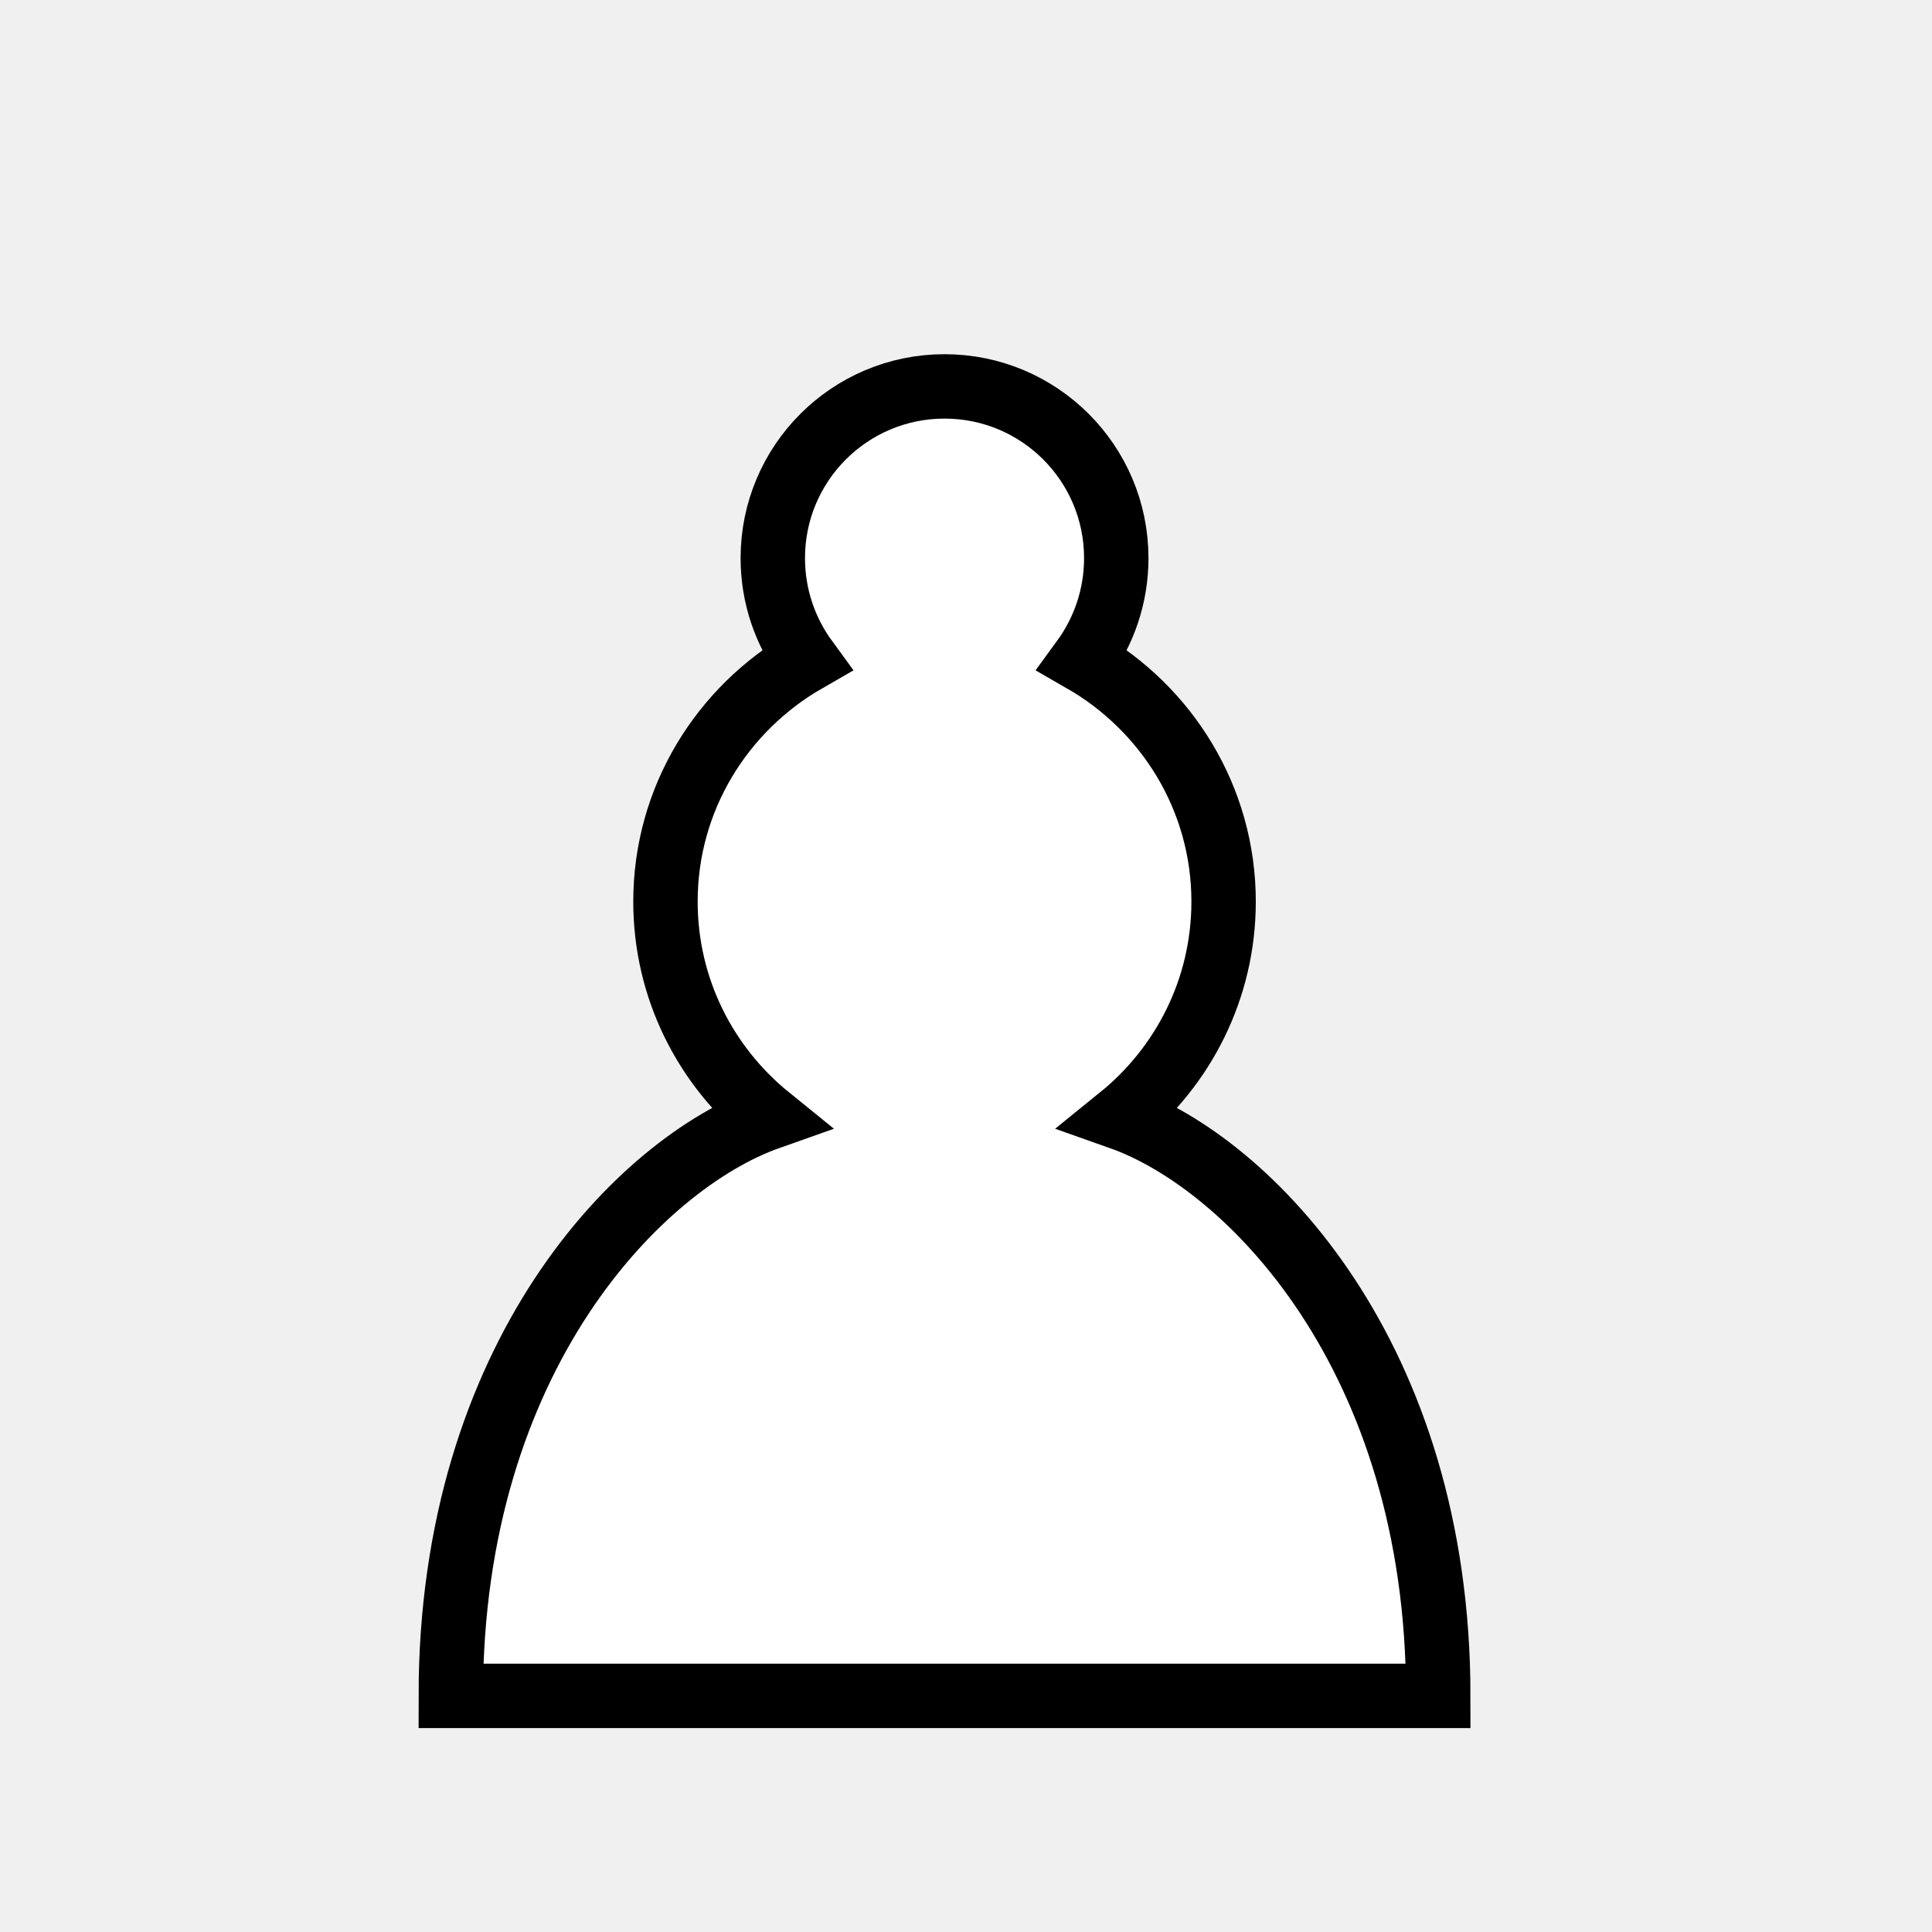
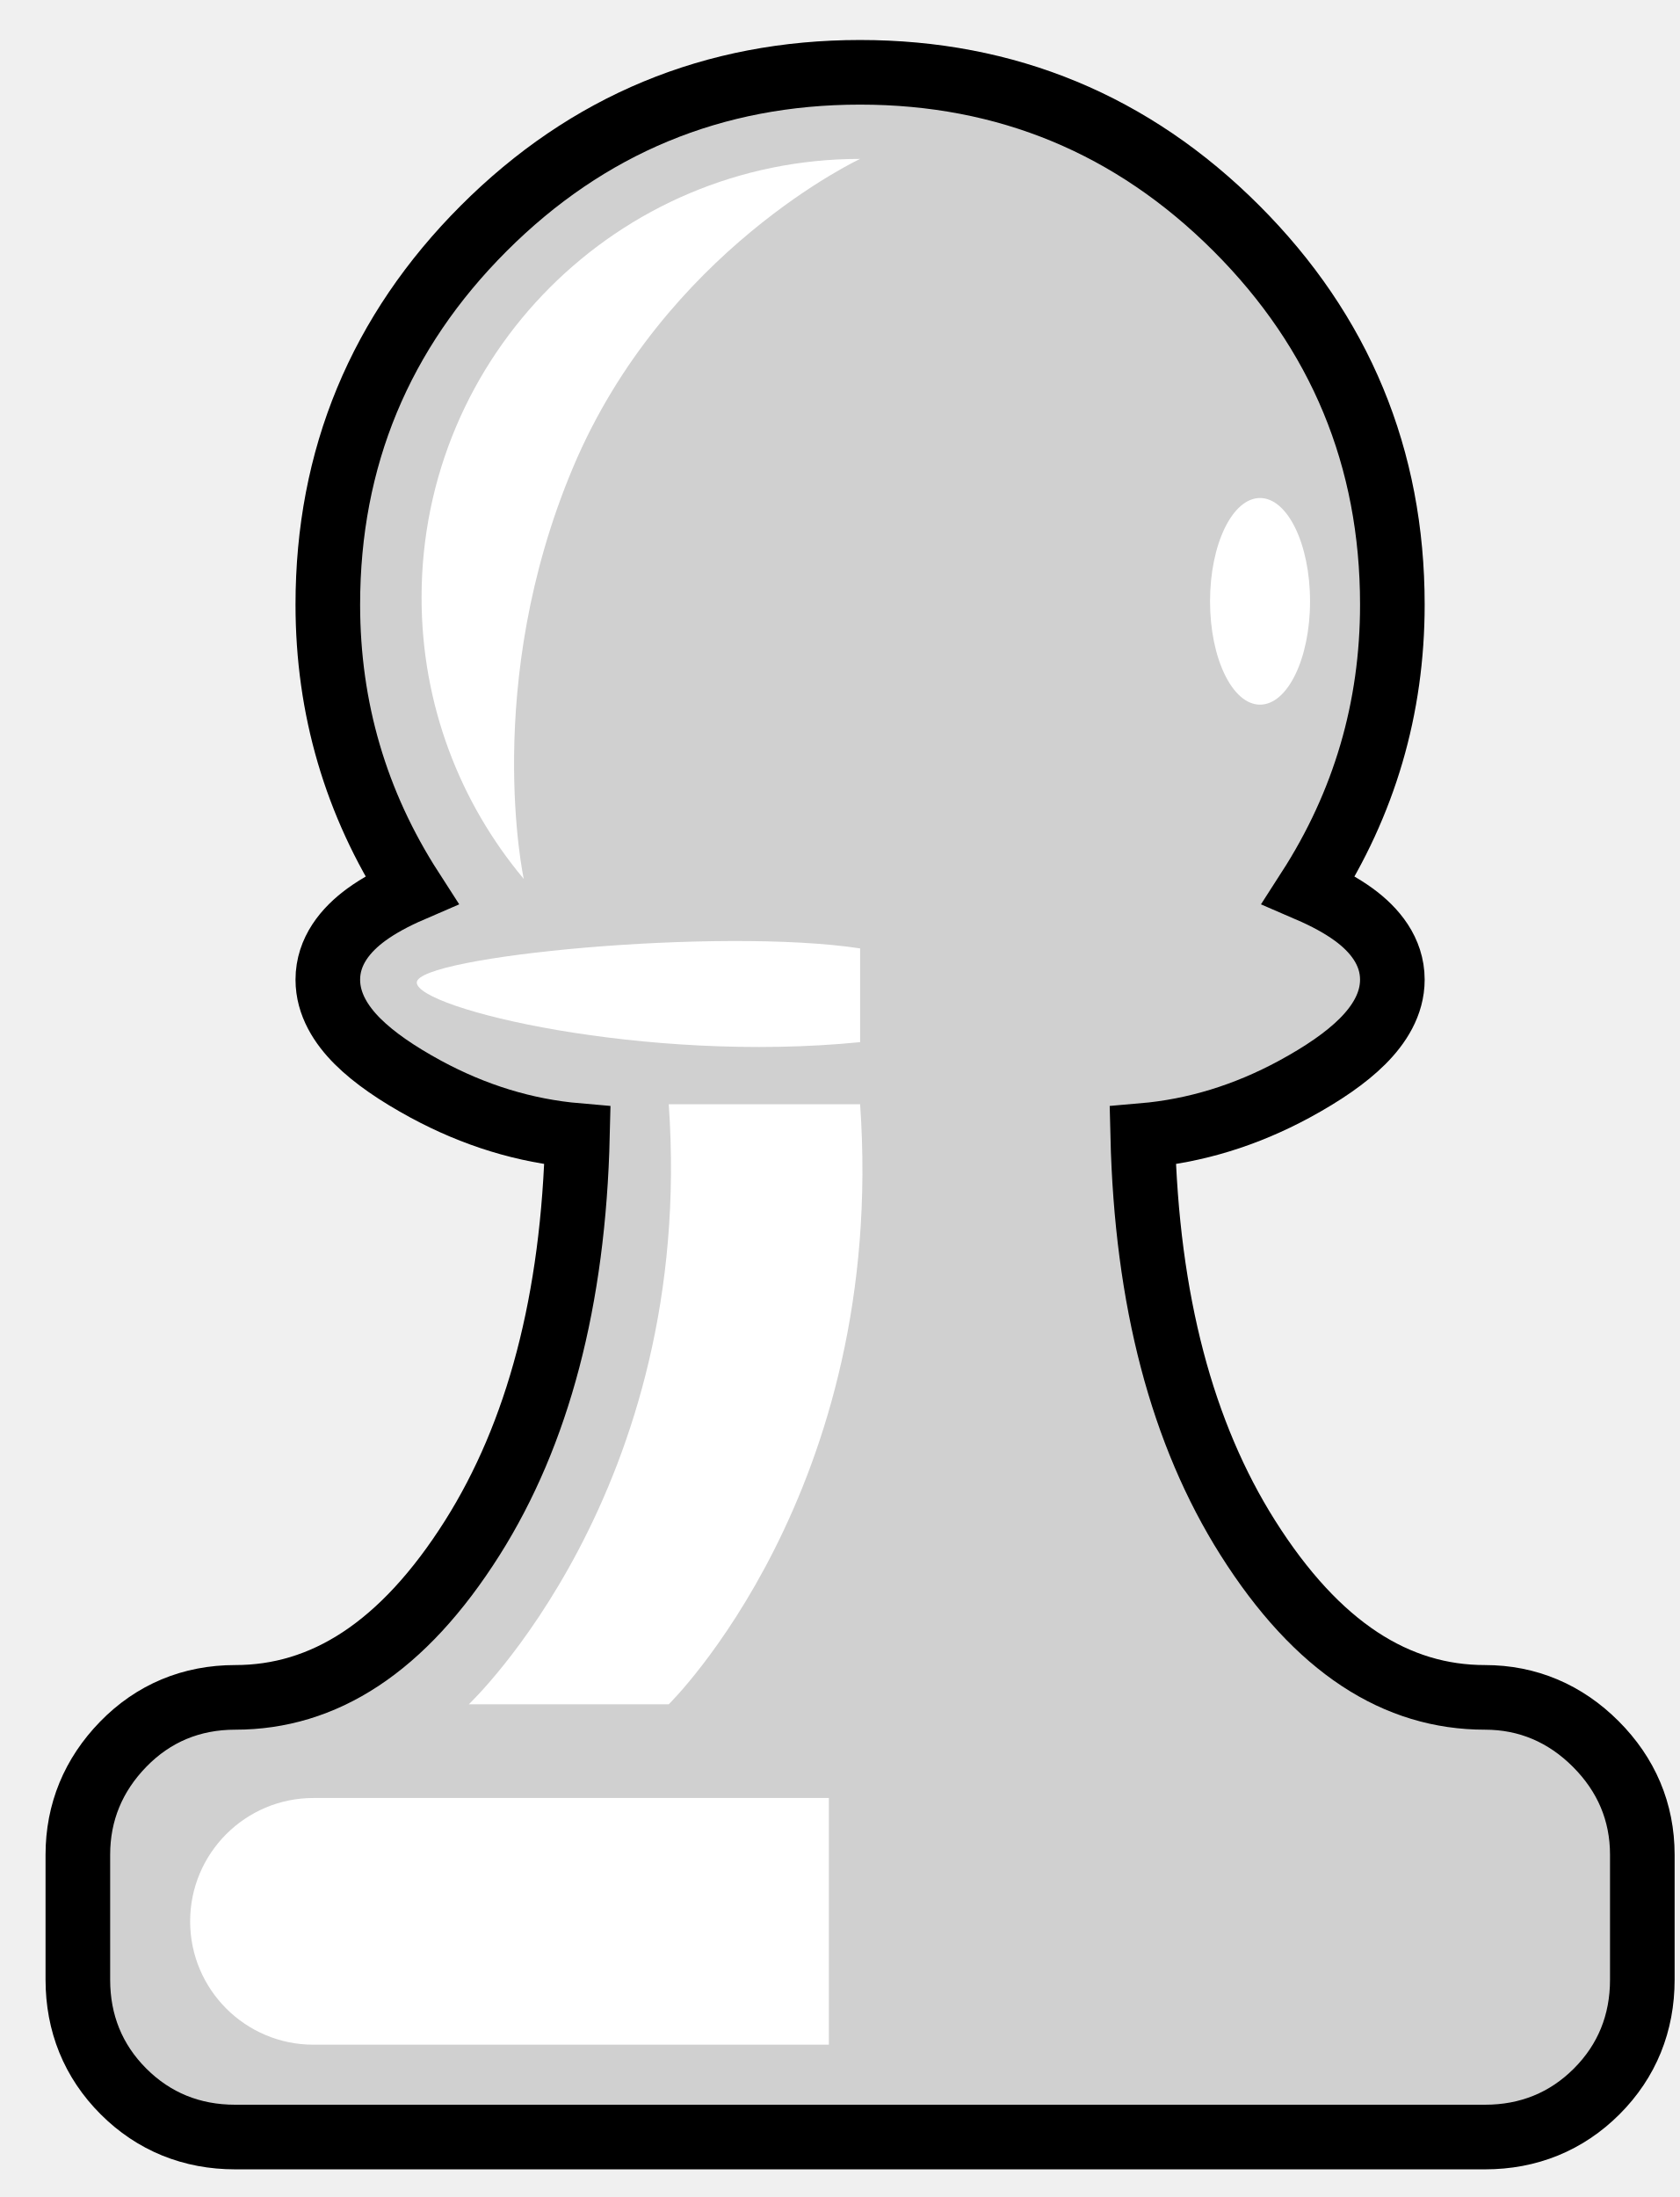
- <svg xmlns="http://www.w3.org/2000/svg" version="1.1" width="45" height="45">
-   <path d="M 22,9 C 19.79,9 18,10.79 18,13 C 18,13.89 18.29,14.71 18.78,15.38 C 16.83,16.5 15.5,18.59 15.5,21 C 15.5,23.03 16.44,24.84 17.91,26.03 C 14.91,27.09 10.5,31.58 10.5,39.5 L 33.5,39.5 C 33.5,31.58 29.09,27.09 26.09,26.03 C 27.56,24.84 28.5,23.03 28.5,21 C 28.5,18.59 27.17,16.5 25.22,15.38 C 25.71,14.71 26,13.89 26,13 C 26,10.79 24.21,9 22,9 z " style="opacity:1; fill:#ffffff; fill-opacity:1; fill-rule:nonzero; stroke:#000000; stroke-width:1.5; stroke-linecap:round; stroke-linejoin:miter; stroke-miterlimit:4; stroke-dasharray:none; stroke-opacity:1;" />
+ <svg xmlns="http://www.w3.org/2000/svg" width="26" height="34" viewBox="0 0 26 34" fill="none">
+   <path d="M1.911 32.366C2.381 32.836 2.968 33.072 3.64 33.072H22.985C23.657 33.072 24.244 32.836 24.714 32.366C25.184 31.896 25.42 31.309 25.42 30.637V28.703C25.42 28.041 25.172 27.462 24.699 26.989C24.226 26.516 23.646 26.268 22.985 26.268C21.621 26.268 20.394 25.509 19.312 23.796C18.3 22.193 17.748 20.129 17.687 17.573C18.5 17.503 19.283 17.262 20.035 16.855C20.473 16.617 20.833 16.372 21.09 16.115C21.343 15.862 21.551 15.542 21.551 15.161C21.551 14.719 21.273 14.386 20.953 14.153C20.762 14.014 20.528 13.887 20.257 13.77C21.117 12.434 21.551 10.96 21.551 9.357C21.551 7.088 20.742 5.138 19.137 3.533C17.532 1.928 15.581 1.119 13.312 1.119C11.044 1.119 9.093 1.928 7.488 3.533C5.883 5.138 5.074 7.088 5.074 9.357C5.074 10.96 5.507 12.434 6.368 13.77C6.097 13.887 5.863 14.014 5.672 14.153C5.352 14.386 5.074 14.719 5.074 15.161C5.074 15.542 5.281 15.862 5.534 16.115C5.792 16.372 6.152 16.617 6.59 16.855C7.342 17.262 8.125 17.503 8.938 17.573C8.877 20.129 8.324 22.193 7.313 23.796C6.231 25.509 5.004 26.268 3.64 26.268C2.964 26.268 2.375 26.512 1.906 26.994C1.445 27.468 1.205 28.045 1.205 28.703V30.637C1.205 31.309 1.441 31.896 1.911 32.366Z" fill="#D0D0D0" stroke="black" />
+   <path d="M13.313 2.459C9.564 2.459 6.525 5.498 6.525 9.247C6.525 10.904 7.119 12.423 8.107 13.602C8.107 13.602 7.454 10.595 8.869 7.235C10.284 3.874 13.313 2.459 13.313 2.459Z" fill="white" />
+   <path d="M10.351 17.089C10.77 23.065 7.256 26.375 7.256 26.375L10.351 26.375C10.351 26.375 13.732 23.065 13.313 17.089L10.351 17.089Z" fill="white" />
+   <path d="M6.451 15.205C6.451 15.609 9.982 16.459 13.313 16.128V14.677C11.127 14.346 6.451 14.8 6.451 15.205Z" fill="white" />
+   <path d="M2.943 29.734C2.943 28.68 3.798 27.825 4.852 27.825H12.829V31.643H4.852C3.798 31.643 2.943 30.788 2.943 29.734Z" fill="white" />
+   <ellipse cx="19.503" cy="9.306" rx="0.774" ry="1.599" fill="white" />
</svg>
